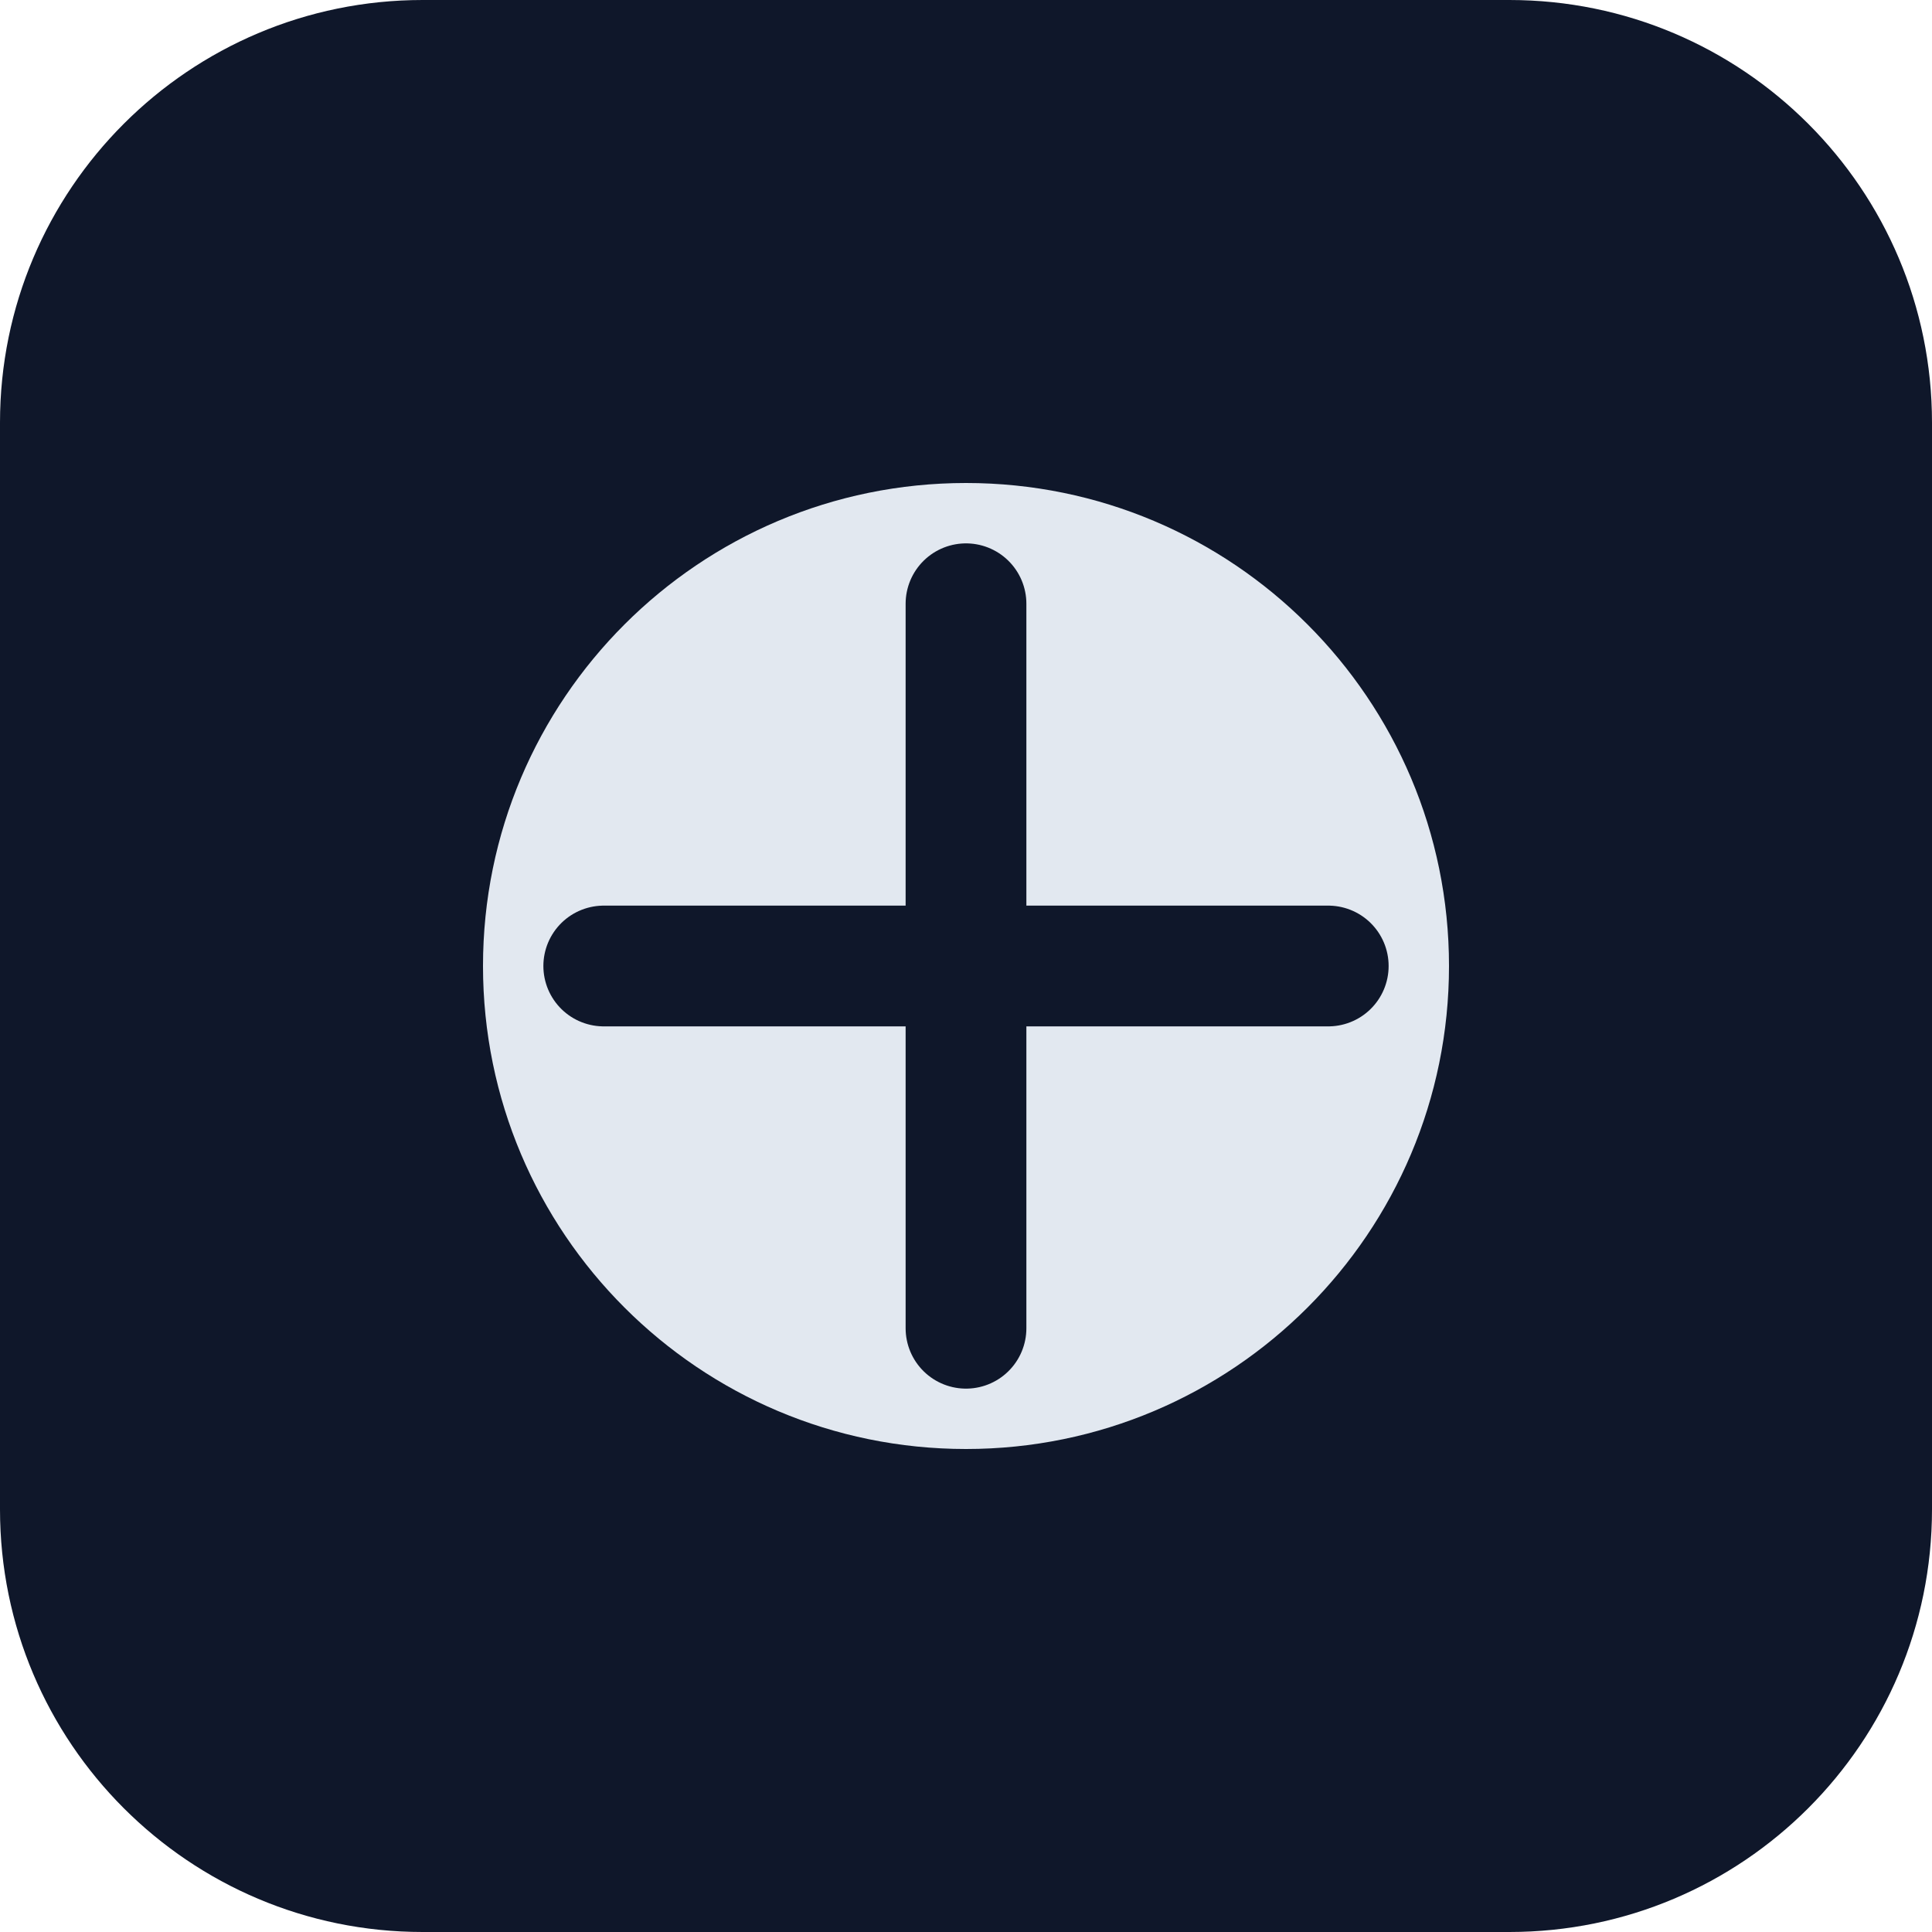
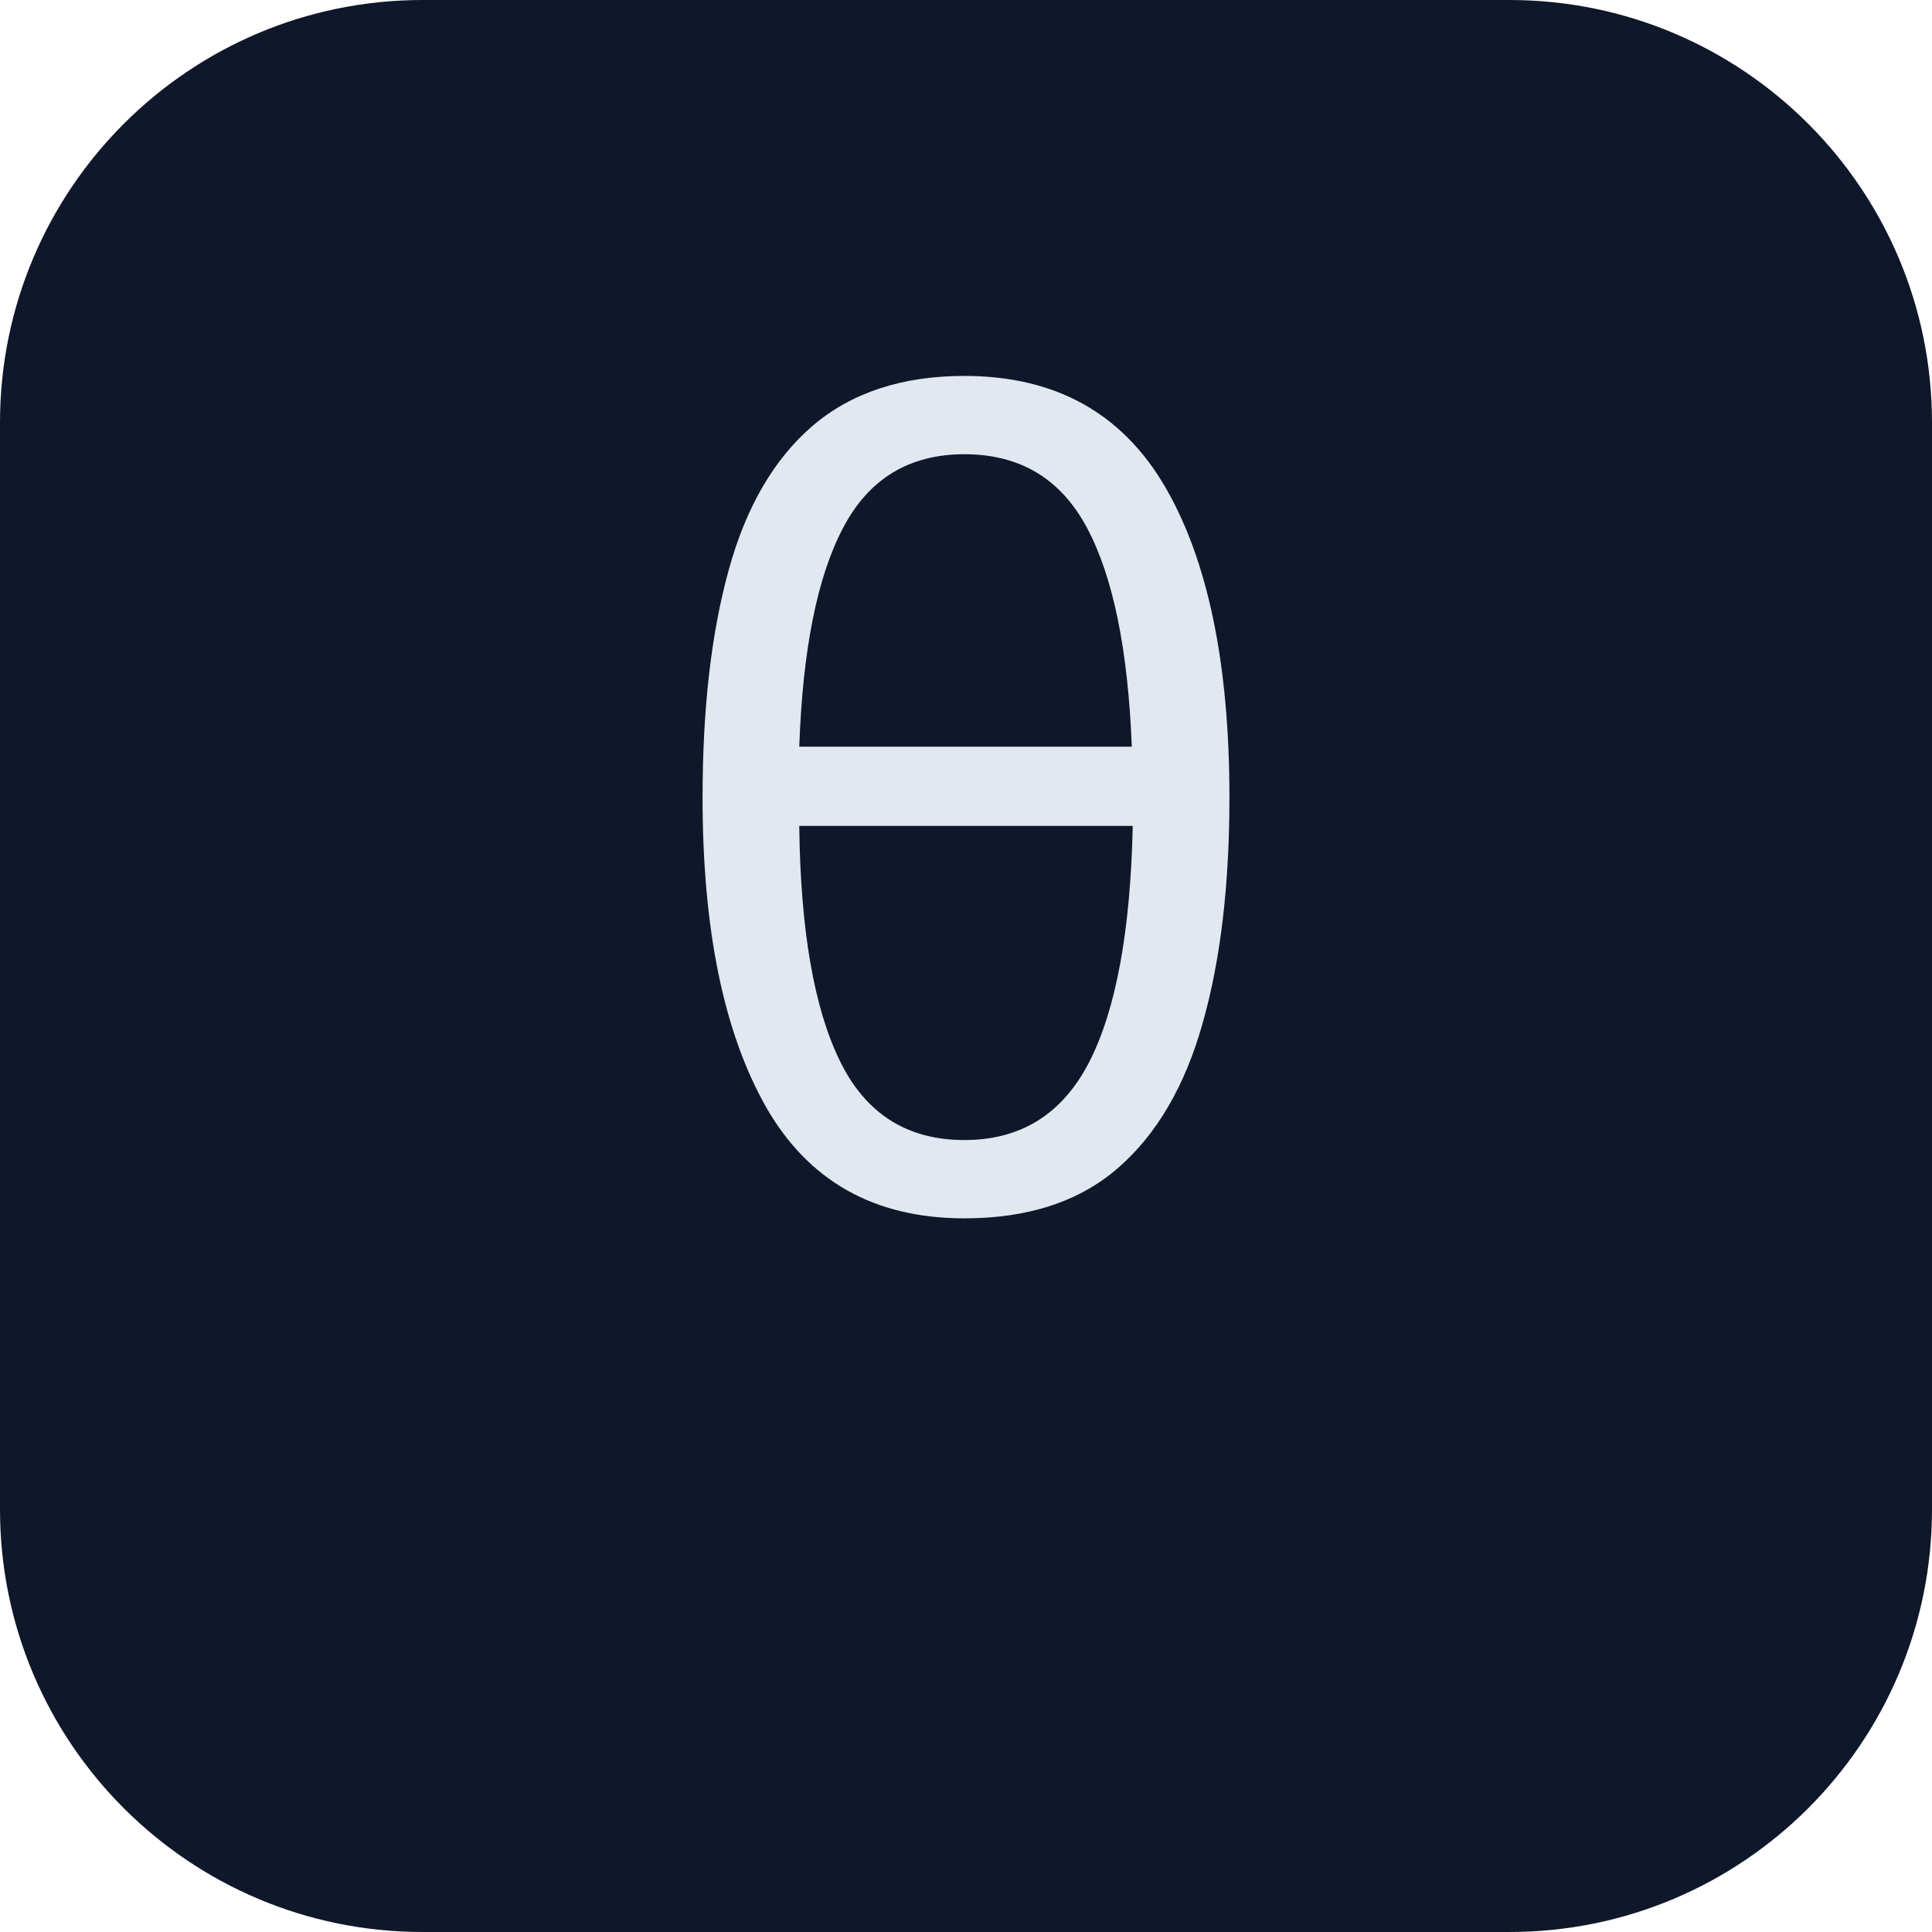
- <svg xmlns="http://www.w3.org/2000/svg" viewBox="0 0 64 64" role="img" aria-label="App icon">
+ <svg xmlns="http://www.w3.org/2000/svg" viewBox="0 0 64 64" role="img" aria-label="Theta icon">
  <rect width="64" height="64" rx="14" fill="#0f172a" />
-   <circle cx="32" cy="32" r="16" fill="#e2e8f0" />
-   <path d="M32 20v24M20 32h24" stroke="#0f172a" stroke-width="4" stroke-linecap="round" />
+   <text x="32" y="40" text-anchor="middle" font-size="36" font-family="ui-sans-serif, system-ui" fill="#e2e8f0">θ</text>
</svg>
